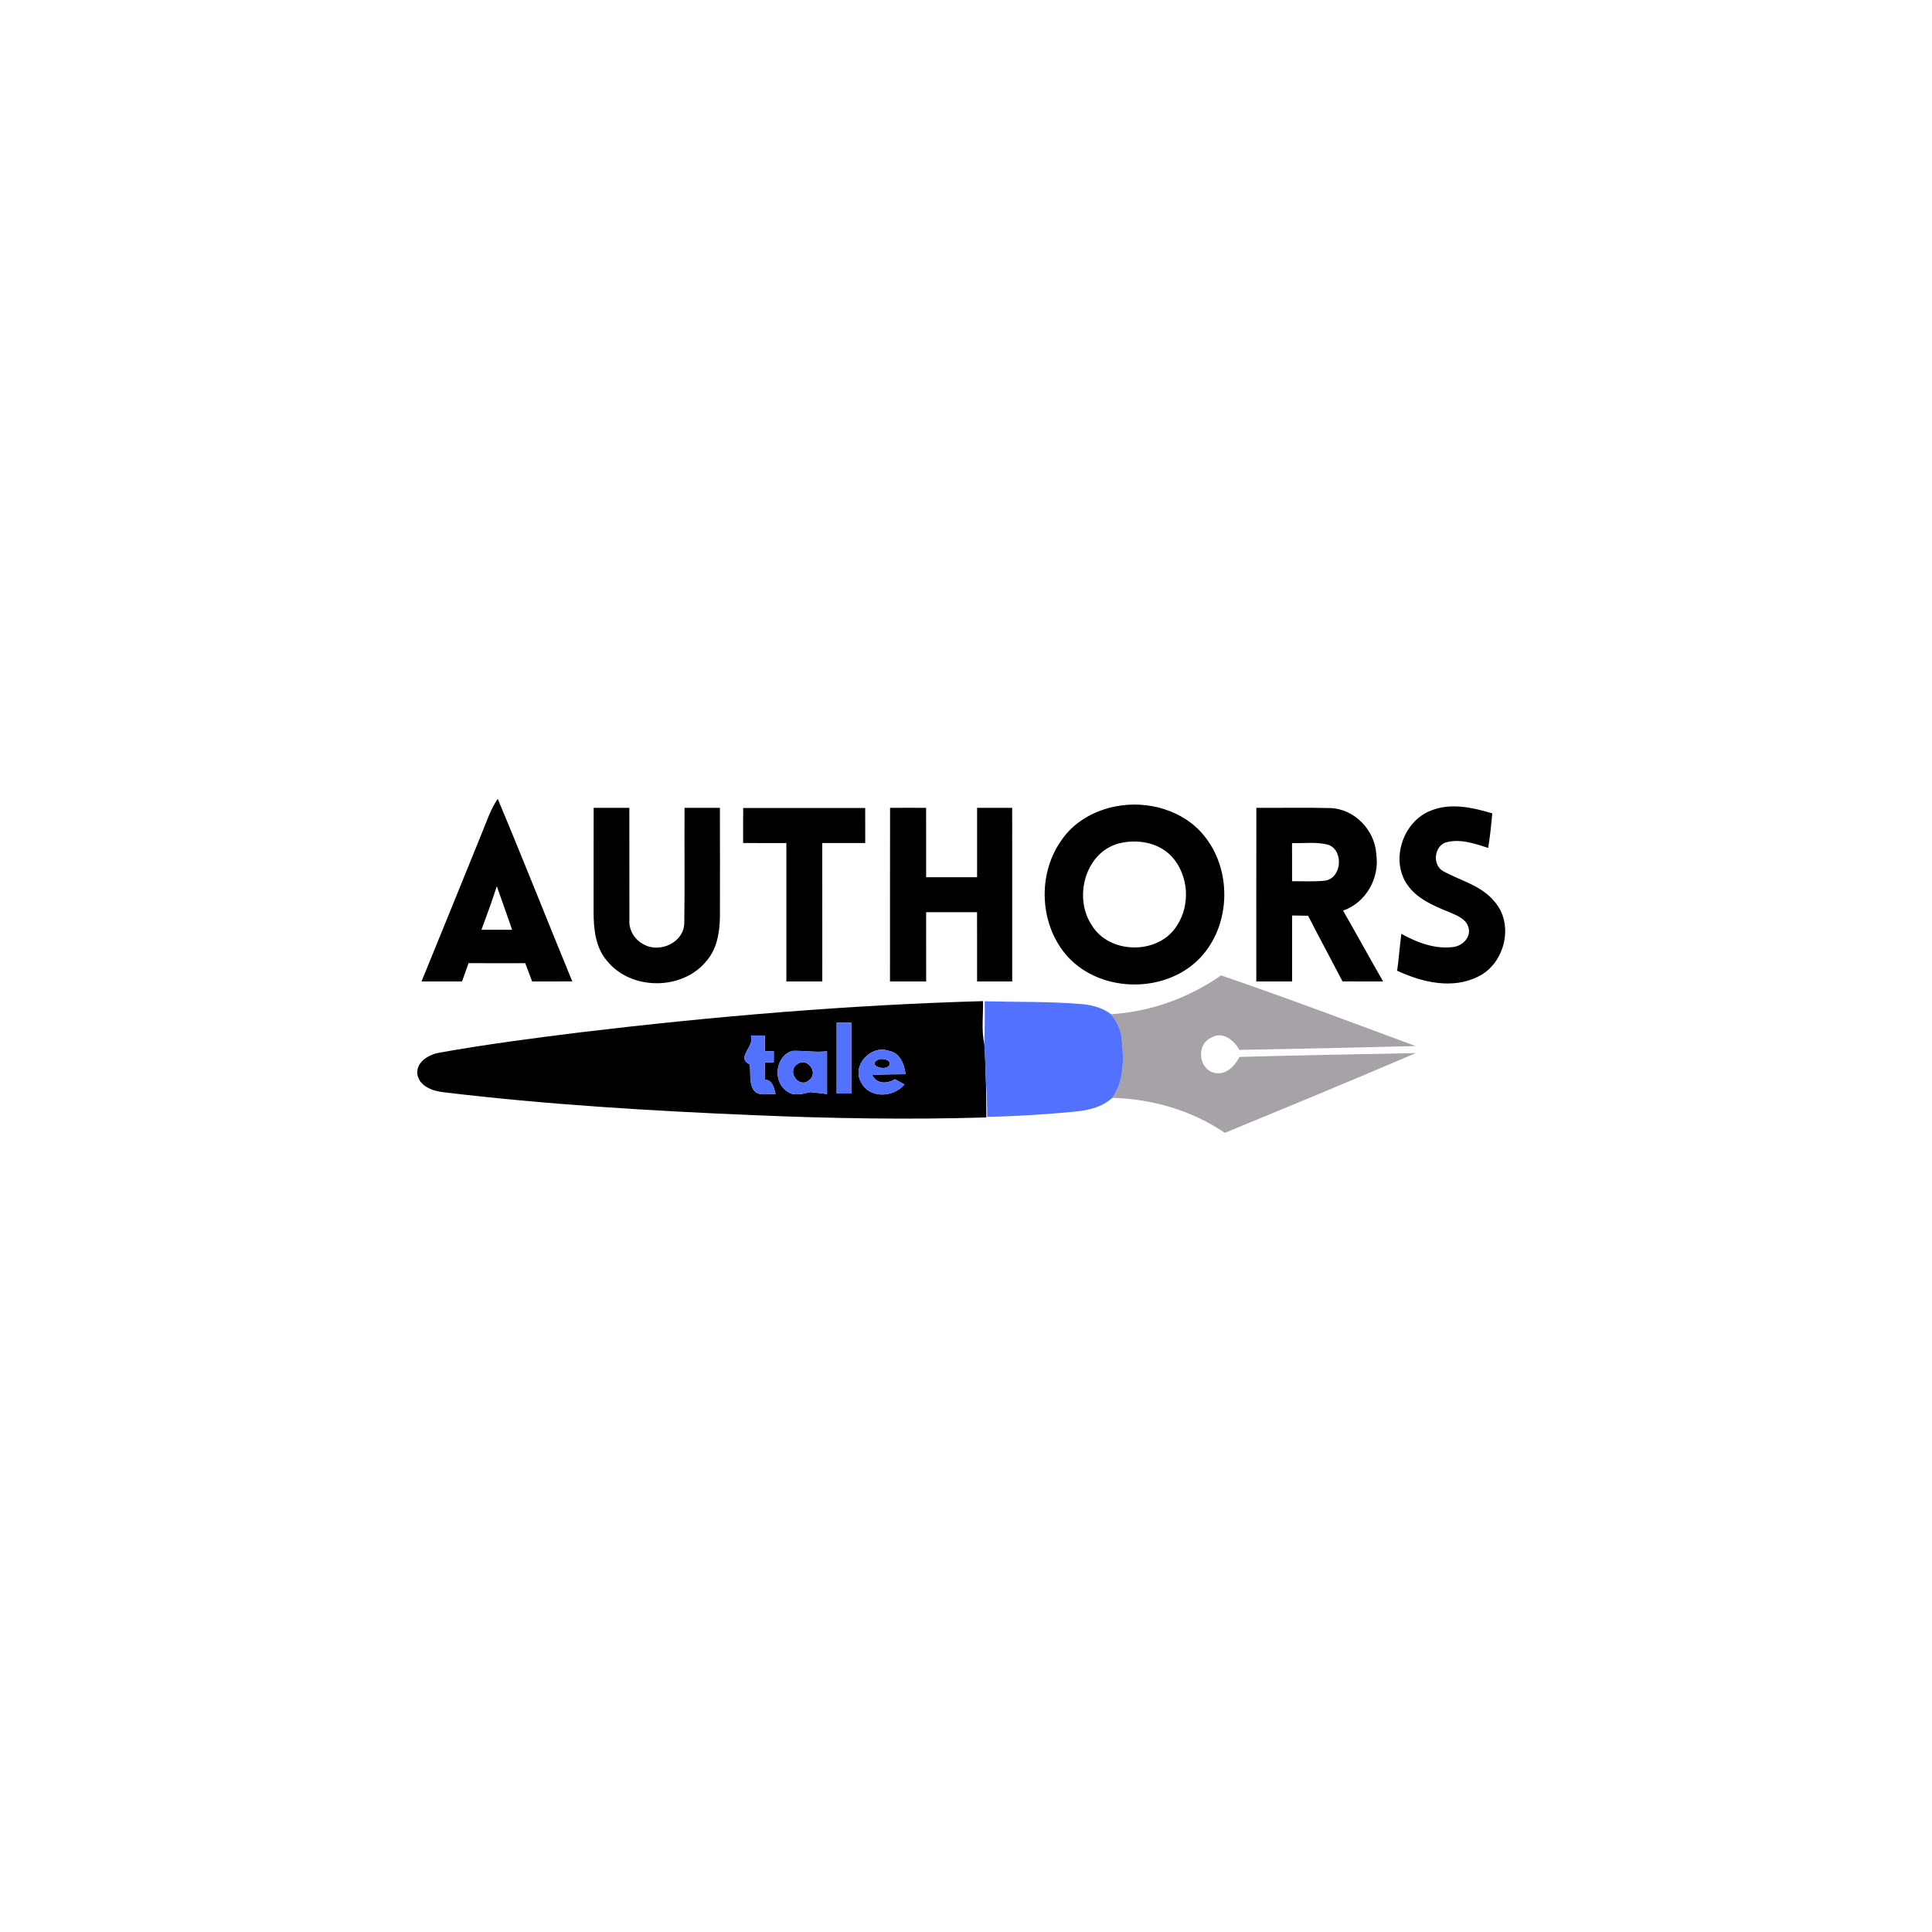
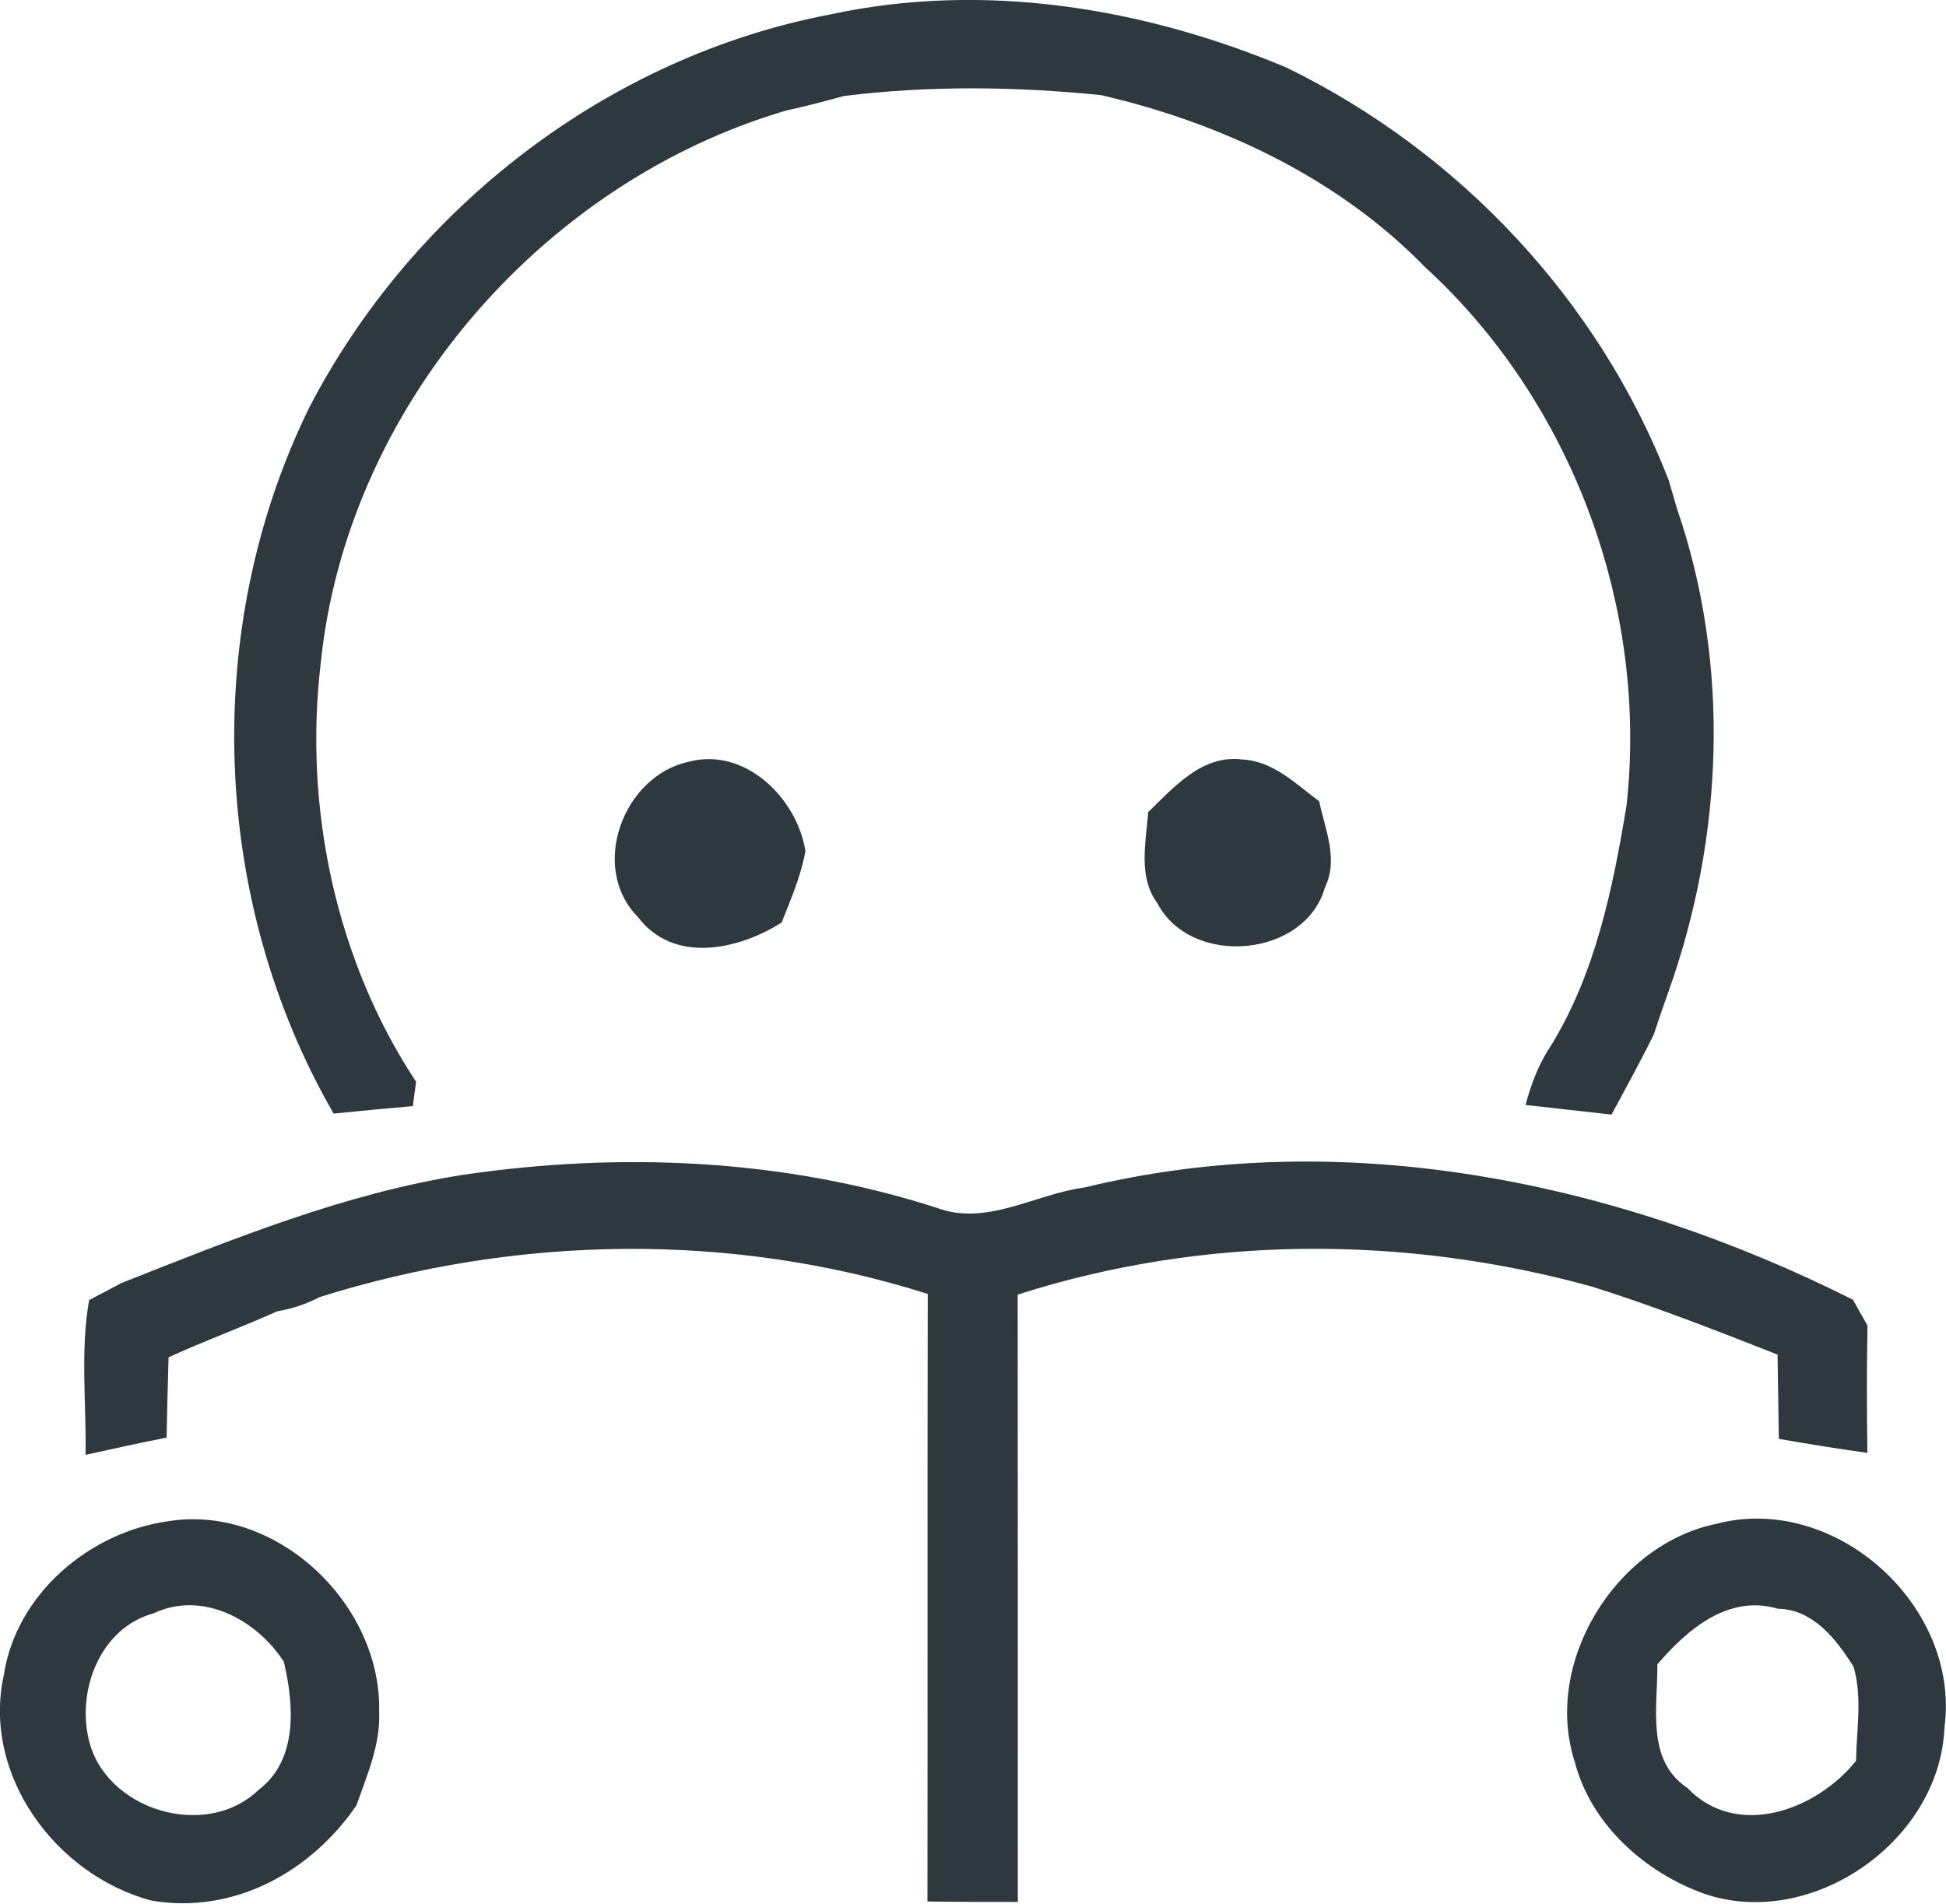
- <svg xmlns="http://www.w3.org/2000/svg" viewBox="0 0 500 500" height="500pt" width="500pt">
-   <path d="M124.67 215.69c1.27-3.03 2.26-6.22 4.14-8.95 6.59 15.68 12.82 31.52 19.3 47.25-3.46.02-6.93 0-10.39.01-.58-1.58-1.18-3.16-1.79-4.73-4.89.01-9.78.03-14.67-.01-.56 1.58-1.13 3.16-1.68 4.74h-10.49c5.23-12.75 10.38-25.54 15.58-38.31m3.9 13.67c-1.21 3.79-2.59 7.52-3.97 11.26 2.64.01 5.29 0 7.94.01-1.3-3.77-2.63-7.52-3.97-11.27zM288.55 208.73c8.28-1.71 17.77.89 23.15 7.65 7.02 8.7 6.86 22.32-.46 30.8-8.65 10.02-26.08 10.13-34.96.36-7.25-8.08-7.88-21.11-1.67-29.95 3.16-4.75 8.41-7.76 13.94-8.86m1.7 9.39c-9.21 1.84-12.63 13.92-7.72 21.28 4.58 7.67 17.35 7.74 22.05.16 3.54-5.38 3.05-12.99-1.25-17.8-3.25-3.57-8.49-4.6-13.08-3.64zM153.64 209.06c3.08 0 6.15-.01 9.23.01.04 9.64-.02 19.28.02 28.92-.23 2.64 1.36 5.29 3.74 6.43 4.11 2.33 10.31-.49 10.46-5.42.16-9.98 0-19.96.07-29.93 3.05-.02 6.1-.01 9.15-.01.02 9.32.03 18.63.01 27.95-.04 4.13-.71 8.55-3.54 11.76-6.23 7.59-19.39 7.59-25.61-.01-3.05-3.47-3.55-8.27-3.55-12.7.02-9-.01-18 .02-27zM192.34 209.1c10.52-.01 21.05-.01 31.57 0 .01 3.02.01 6.05.01 9.07-3.71.02-7.41.01-11.12.01.01 11.94 0 23.88.01 35.82h-9.3c0-11.94-.01-23.88 0-35.82-3.73 0-7.46.02-11.19-.01 0-3.03-.01-6.05.02-9.07zM230.35 209.07c3.1-.02 6.21-.02 9.32 0 .03 5.99 0 11.97.01 17.96h13.19c0-5.99-.01-11.98 0-17.97h9.08c.01 14.98 0 29.96.01 44.94h-9.09c-.01-5.97 0-11.95-.01-17.92-4.39-.01-8.79 0-13.18 0 0 5.97 0 11.94.01 17.92h-9.36c.02-14.98-.02-29.96.02-44.93zM325.14 209.07c6.32.03 12.64-.1 18.96.05 6.36.1 11.76 5.71 12.08 11.98.91 6.15-2.67 12.51-8.59 14.57 3.49 6.09 6.87 12.25 10.36 18.33-3.5-.01-7.01 0-10.51-.01-2.94-5.68-6-11.3-8.91-17-1.39-.03-2.76-.05-4.14-.06V254h-9.26c.01-14.98-.02-29.95.01-44.93m9.24 9.12c.01 3.28.01 6.57.01 9.87 2.89-.04 5.8.18 8.68-.17 4.33-.81 4.69-8.12.48-9.32-3-.72-6.12-.29-9.17-.38zM370.15 209.85c5.16-2.18 10.9-.89 16.05.65-.27 2.98-.57 5.98-1.06 8.94-3.55-1.14-7.38-2.5-11.12-1.37-2.93 1.17-3.31 5.86-.5 7.4 4.49 2.47 9.91 3.7 13.27 7.88 5.15 5.83 2.69 16.02-4.2 19.36-6.68 3.41-14.55 1.51-21.01-1.49.46-3.17.66-6.37 1.09-9.55 4.07 2.25 8.67 4.03 13.41 3.42 2.34-.27 4.66-2.47 3.98-4.99-.57-2.28-2.99-3.18-4.92-4.01-4.05-1.64-8.41-3.43-10.96-7.17-4.38-6.36-1.13-16.23 5.97-19.07zM150.08 267.18c34.64-4.15 69.45-7.1 104.33-8.09.06 3.7-.45 7.48.33 11.12.27 3.2.26 6.41.41 9.62.1 3.12.11 6.24.11 9.36-20.1.61-40.22.27-60.31-.59-26.75-1.12-53.5-2.73-80.1-5.92-2.81-.3-6.36-1.52-6.85-4.72-.29-3.25 3.13-5.14 5.9-5.56 12-2.14 24.09-3.71 36.18-5.22m66.45-2.52V283h3.78v-18.34h-3.78m-22.21 3.33c1.13 2.8-4.01 5.74-.28 7.48.27 2.15-.19 4.54.91 6.51 1.24 1.94 3.9.99 5.77 1.14-.45-1.6-.71-3.52-2.72-3.73-.04-1.48-.06-2.95-.08-4.42.59-.01 1.75-.05 2.33-.07 0-.7 0-2.1.01-2.8-.58-.02-1.74-.06-2.31-.07-.01-1.35-.01-2.7-.02-4.04-1.2-.01-2.41-.01-3.61 0m9.3 14.39c1.77 1.44 4.09.71 6.07.25 1.45.15 2.89.32 4.34.51v-11.07c-3 .34-6-.2-8.99-.1-4.37 1.3-5.13 7.93-1.42 10.41m19.25-2.24c2.21 4.26 8.36 3.9 11.22.51-.83-.46-1.65-.92-2.48-1.36-2.05 1.27-4.71 1.3-5.9-1.08 2.87-.2 5.76-.16 8.64-.2-.32-2.62-1.45-5.63-4.42-6.08-4.62-1.53-9.57 3.82-7.06 8.21z" />
-   <path d="M227.23 274.26c.98-.55 3.82.04 2.83 1.57-1.2 1.44-5.67-.18-2.83-1.57zM206.3 275.43c2.47-1.97 5.64 2.04 3.21 4-2.52 2.54-6.09-2.04-3.21-4z" />
-   <g>
-     <path d="M287.52 262.47c10.19-.61 20.13-4.2 28.49-10.04 16.89 5.78 33.62 12.1 50.37 18.29-15.21.4-30.43.72-45.64.99-1.36-2.5-4.32-4.93-7.21-3.18-3.93 1.61-3.45 7.99.61 9.08 3 .83 5.41-1.63 6.65-4.08 15.21-.42 30.41-.7 45.62-.99-16.41 7.03-32.91 13.84-49.42 20.64-8.55-5.83-18.84-8.77-29.14-9.07 3.1-4.35 3-9.98 2.47-15.06-.17-2.46-1.24-4.71-2.8-6.58z" fill="#a6a2a8" />
-   </g>
-   <g fill="#5271ff">
-     <path d="M254.85 259.13c8.34.22 16.7.02 25.02.72 2.71.22 5.45.96 7.65 2.62 1.56 1.87 2.63 4.12 2.8 6.58.53 5.08.63 10.71-2.47 15.06-2.62 2.45-6.25 3.26-9.71 3.58-7.54.73-15.1 1.2-22.66 1.35 0-3.08-.11-6.15-.33-9.21-.15-3.21-.14-6.42-.41-9.62.12-3.69.14-7.39.11-11.08zM216.53 264.66h3.78V283h-3.78v-18.34zM194.32 267.99c1.2-.01 2.41-.01 3.61 0 .01 1.34.01 2.69.02 4.04.57.01 1.73.05 2.31.07-.01.7-.01 2.1-.01 2.8-.58.02-1.74.06-2.33.07.02 1.47.04 2.94.08 4.42 2.01.21 2.27 2.13 2.72 3.73-1.87-.15-4.53.8-5.77-1.14-1.1-1.97-.64-4.36-.91-6.51-3.73-1.74 1.41-4.68.28-7.48z" />
-     <path d="M203.62 282.38c-3.71-2.48-2.95-9.11 1.42-10.41 2.99-.1 5.99.44 8.99.1v11.07c-1.45-.19-2.89-.36-4.34-.51-1.98.46-4.3 1.19-6.07-.25m2.68-6.95c-2.88 1.96.69 6.54 3.21 4 2.43-1.96-.74-5.97-3.21-4zM222.87 280.14c-2.51-4.39 2.44-9.74 7.06-8.21 2.97.45 4.1 3.46 4.42 6.08-2.88.04-5.77 0-8.64.2 1.19 2.38 3.85 2.35 5.9 1.08.83.44 1.65.9 2.48 1.36-2.86 3.39-9.01 3.75-11.22-.51m4.36-5.88c-2.84 1.39 1.63 3.01 2.83 1.57.99-1.53-1.85-2.12-2.83-1.57z" />
+ <svg xmlns="http://www.w3.org/2000/svg" viewBox="230.24 109 137.6 134.58">
+   <g fill="#2e393f">
+     <path d="M288.95 110.02c10.83-2.34 22.13-.49 32.24 3.75 12.23 5.96 22.09 16.45 27.03 29.15.16.53.46 1.58.62 2.11 3.77 11 3.26 23.19-.62 34.08-.36 1-.71 2.01-1.04 3.03-.94 1.92-1.98 3.79-2.99 5.67-2.03-.22-4.06-.46-6.08-.68.39-1.48.94-2.92 1.8-4.2 3.15-5.13 4.37-11.11 5.34-16.97 1.55-13.99-3.85-28.56-14.23-38.06-6.16-6.32-14.39-10.19-22.9-12.17-6.06-.62-12.18-.69-18.22.06-1.36.38-2.72.73-4.09 1.03-17.33 5.11-31.09 21.07-32.9 39.15-1.19 10.18 1.08 20.93 6.75 29.52-.06.43-.17 1.29-.23 1.72-1.87.16-3.74.34-5.6.53-8.69-15.06-9.39-34.29-1.73-49.91 7.33-14.14 21.14-24.82 36.85-27.81z" />
+     <path d="M275.34 173.83c-3.47-3.52-1.01-10 3.61-10.97 3.97-1.06 7.66 2.59 8.24 6.32-.31 1.75-1.03 3.4-1.68 5.05-3.08 1.95-7.66 2.94-10.17-.4zM311.43 166.42c1.82-1.76 3.82-4.08 6.65-3.72 2.19.11 3.79 1.73 5.44 2.96.41 1.97 1.38 4.11.41 6.07-1.39 5-9.47 5.69-11.85 1.14-1.39-1.88-.81-4.31-.65-6.45zM262.98 192.07c11.16-1.64 22.72-1.14 33.49 2.33 3.53 1.33 6.95-.97 10.43-1.43 18.36-4.46 37.72-.42 54.36 7.93.26.46.77 1.38 1.03 1.83-.06 3-.05 6-.01 9-2.1-.29-4.18-.63-6.26-.99l-.09-5.96c-4.33-1.7-8.66-3.4-13.1-4.8-13.26-3.67-27.5-3.65-40.63.56.01 14.31.01 28.63.01 42.94-2.14 0-4.26 0-6.39-.03.02-14.32-.01-28.64.02-42.96-13.93-4.42-29.09-4.14-42.99.22-.95.5-1.96.83-3.01 1.01-2.53 1.14-5.15 2.09-7.68 3.25-.06 1.89-.1 3.78-.14 5.68-1.92.38-3.83.8-5.73 1.22.06-3.64-.38-7.34.25-10.94.57-.3 1.72-.91 2.29-1.21 7.85-3.1 15.75-6.33 24.15-7.65z" />
+     <path d="M230.51 227.44c.87-5.72 6.05-10.11 11.64-10.88 7.66-1.22 15.08 5.87 14.9 13.47.1 2.33-.86 4.49-1.61 6.63-3.23 4.72-8.71 7.73-14.52 6.72-6.75-1.82-11.96-8.88-10.41-15.94m10.58-4.36c-3.71 1.01-5.4 5.32-4.59 8.85 1.11 5.04 8.29 7.24 12.02 3.63 2.8-2.1 2.51-6.03 1.79-9.06-1.92-2.98-5.77-5.06-9.22-3.42zM351.54 216.76c8.46-2.25 17.34 5.8 16.19 14.38-.3 8.02-9.38 14.37-16.99 11.76-4.21-1.51-8-4.9-9.15-9.32-2.26-6.99 2.85-15.32 9.95-16.82m-4.11 9.93c.03 3-.82 6.77 2.11 8.72 3.51 3.68 9.15 1.58 11.94-1.91.03-2.21.46-4.5-.18-6.66-1.21-1.92-2.85-4.05-5.35-4.09-3.5-1.04-6.43 1.48-8.52 3.94z" />
  </g>
</svg>
